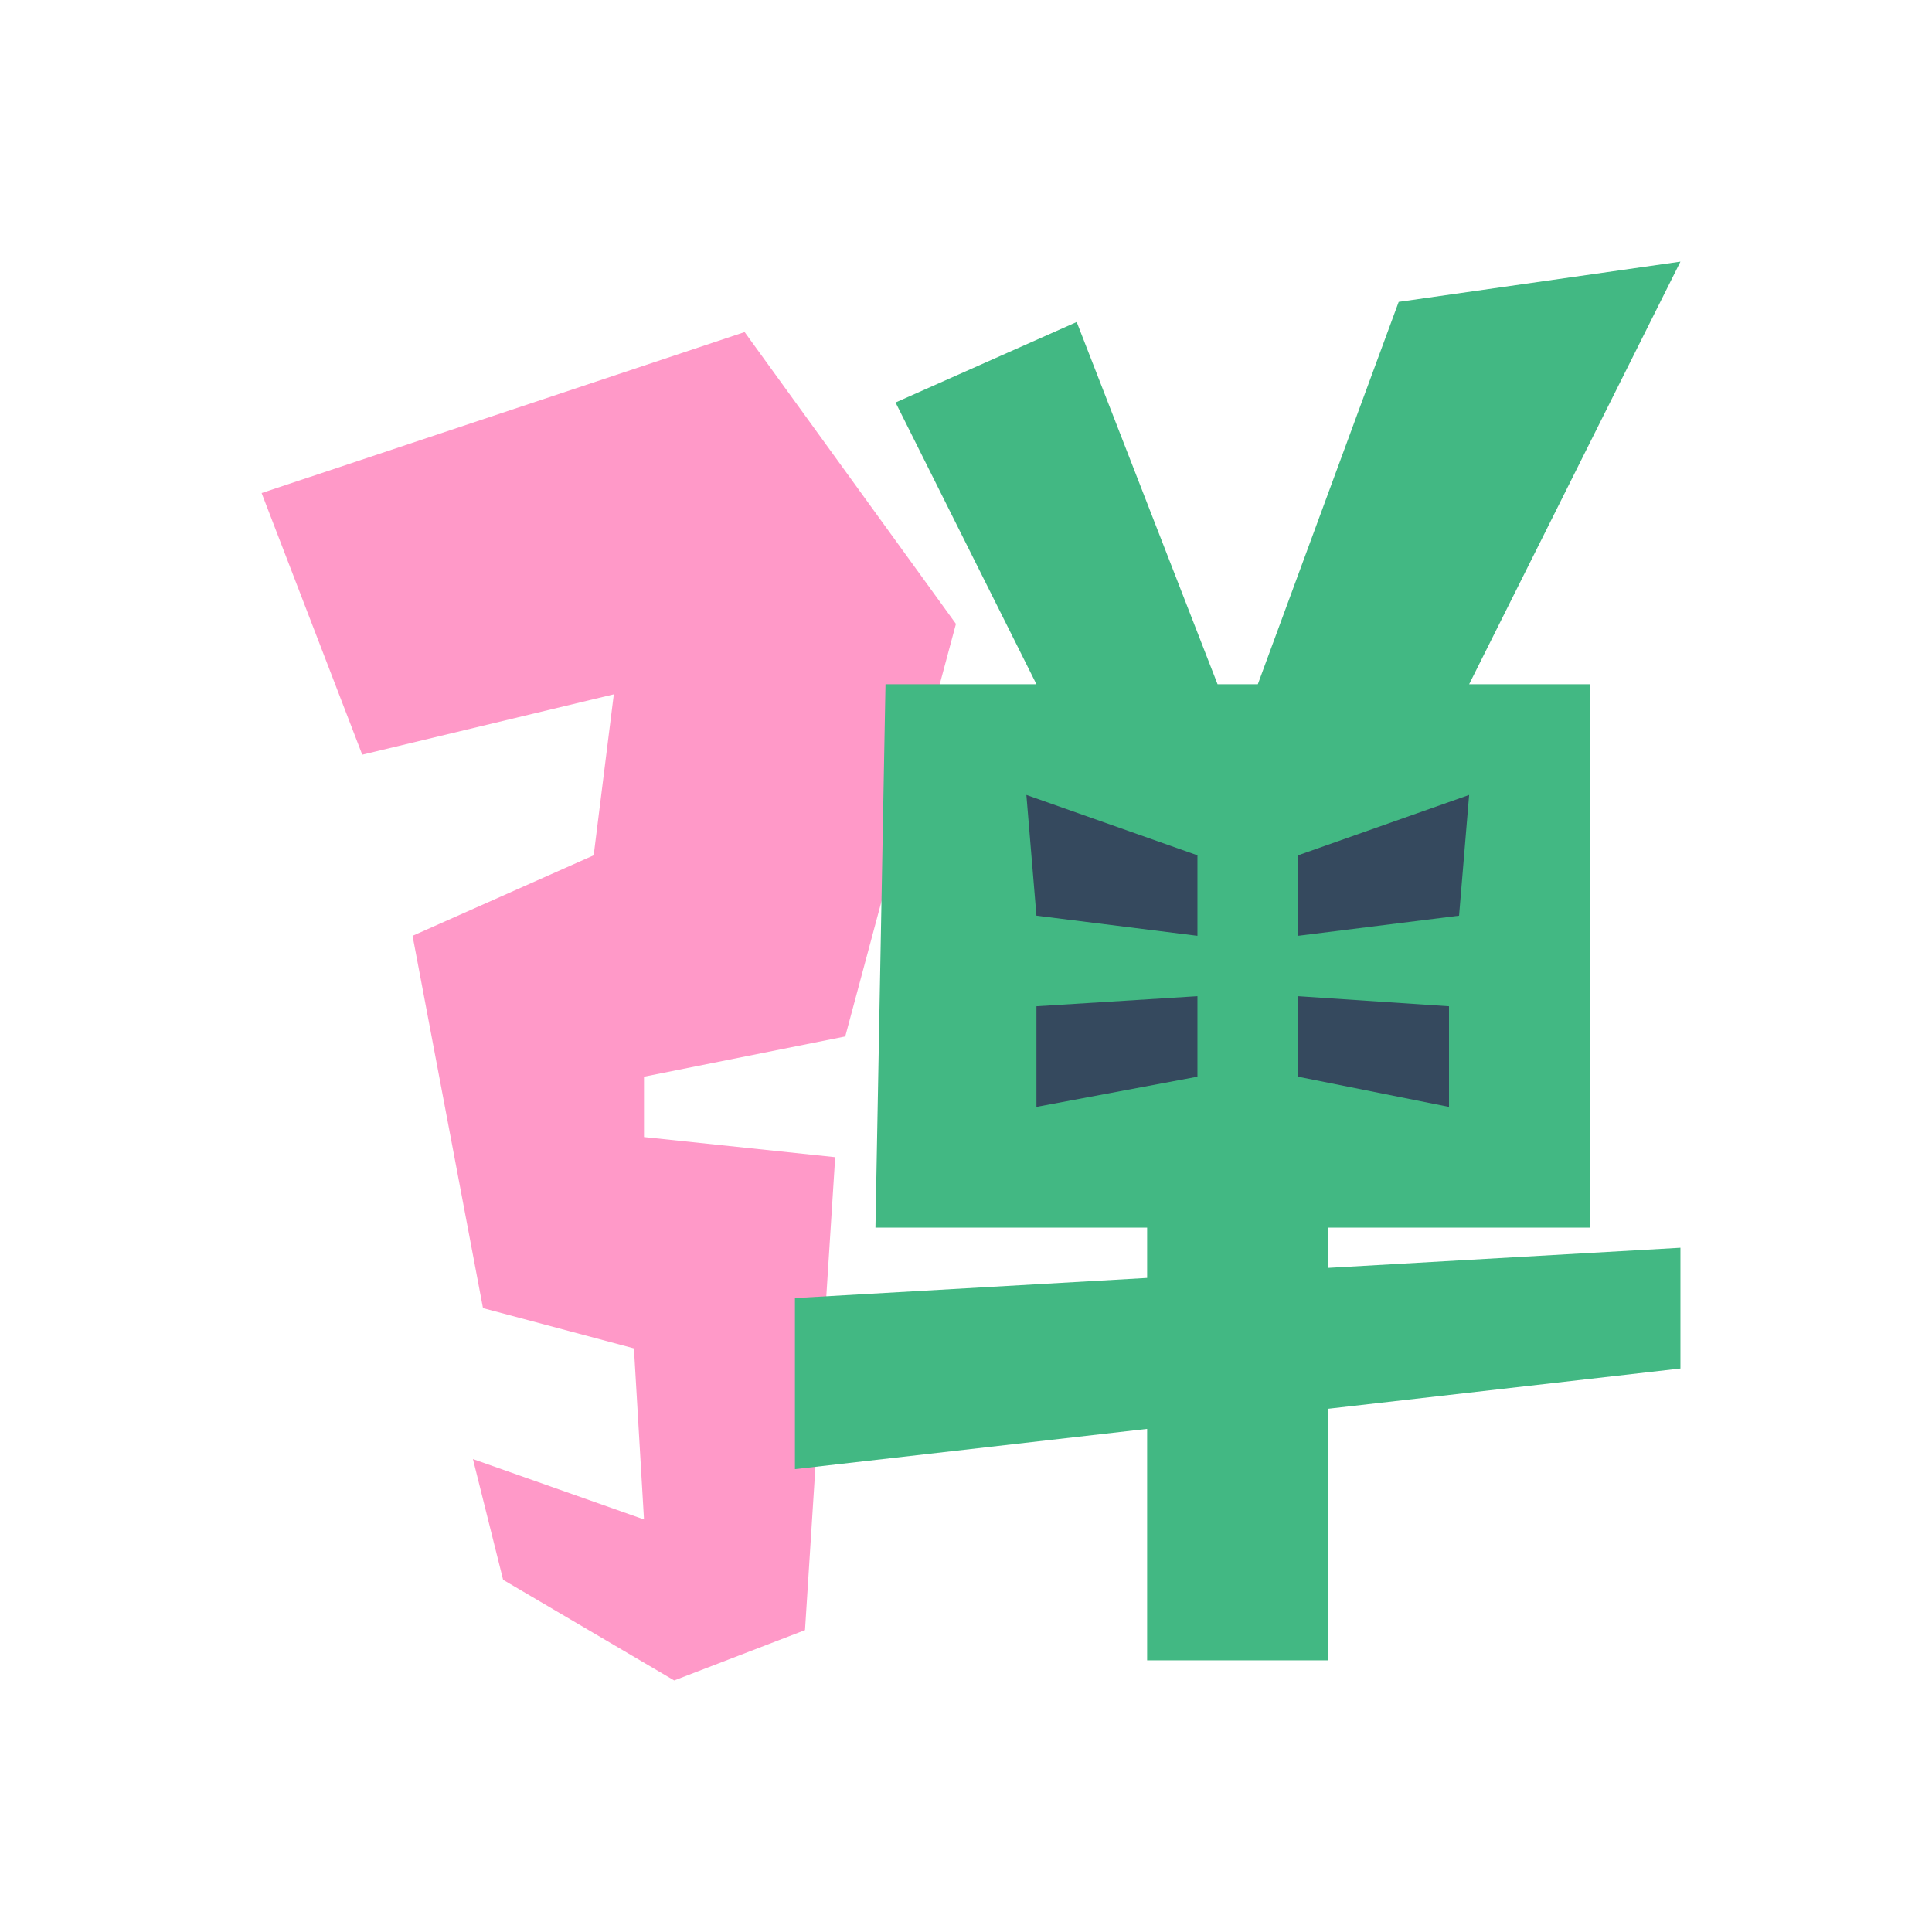
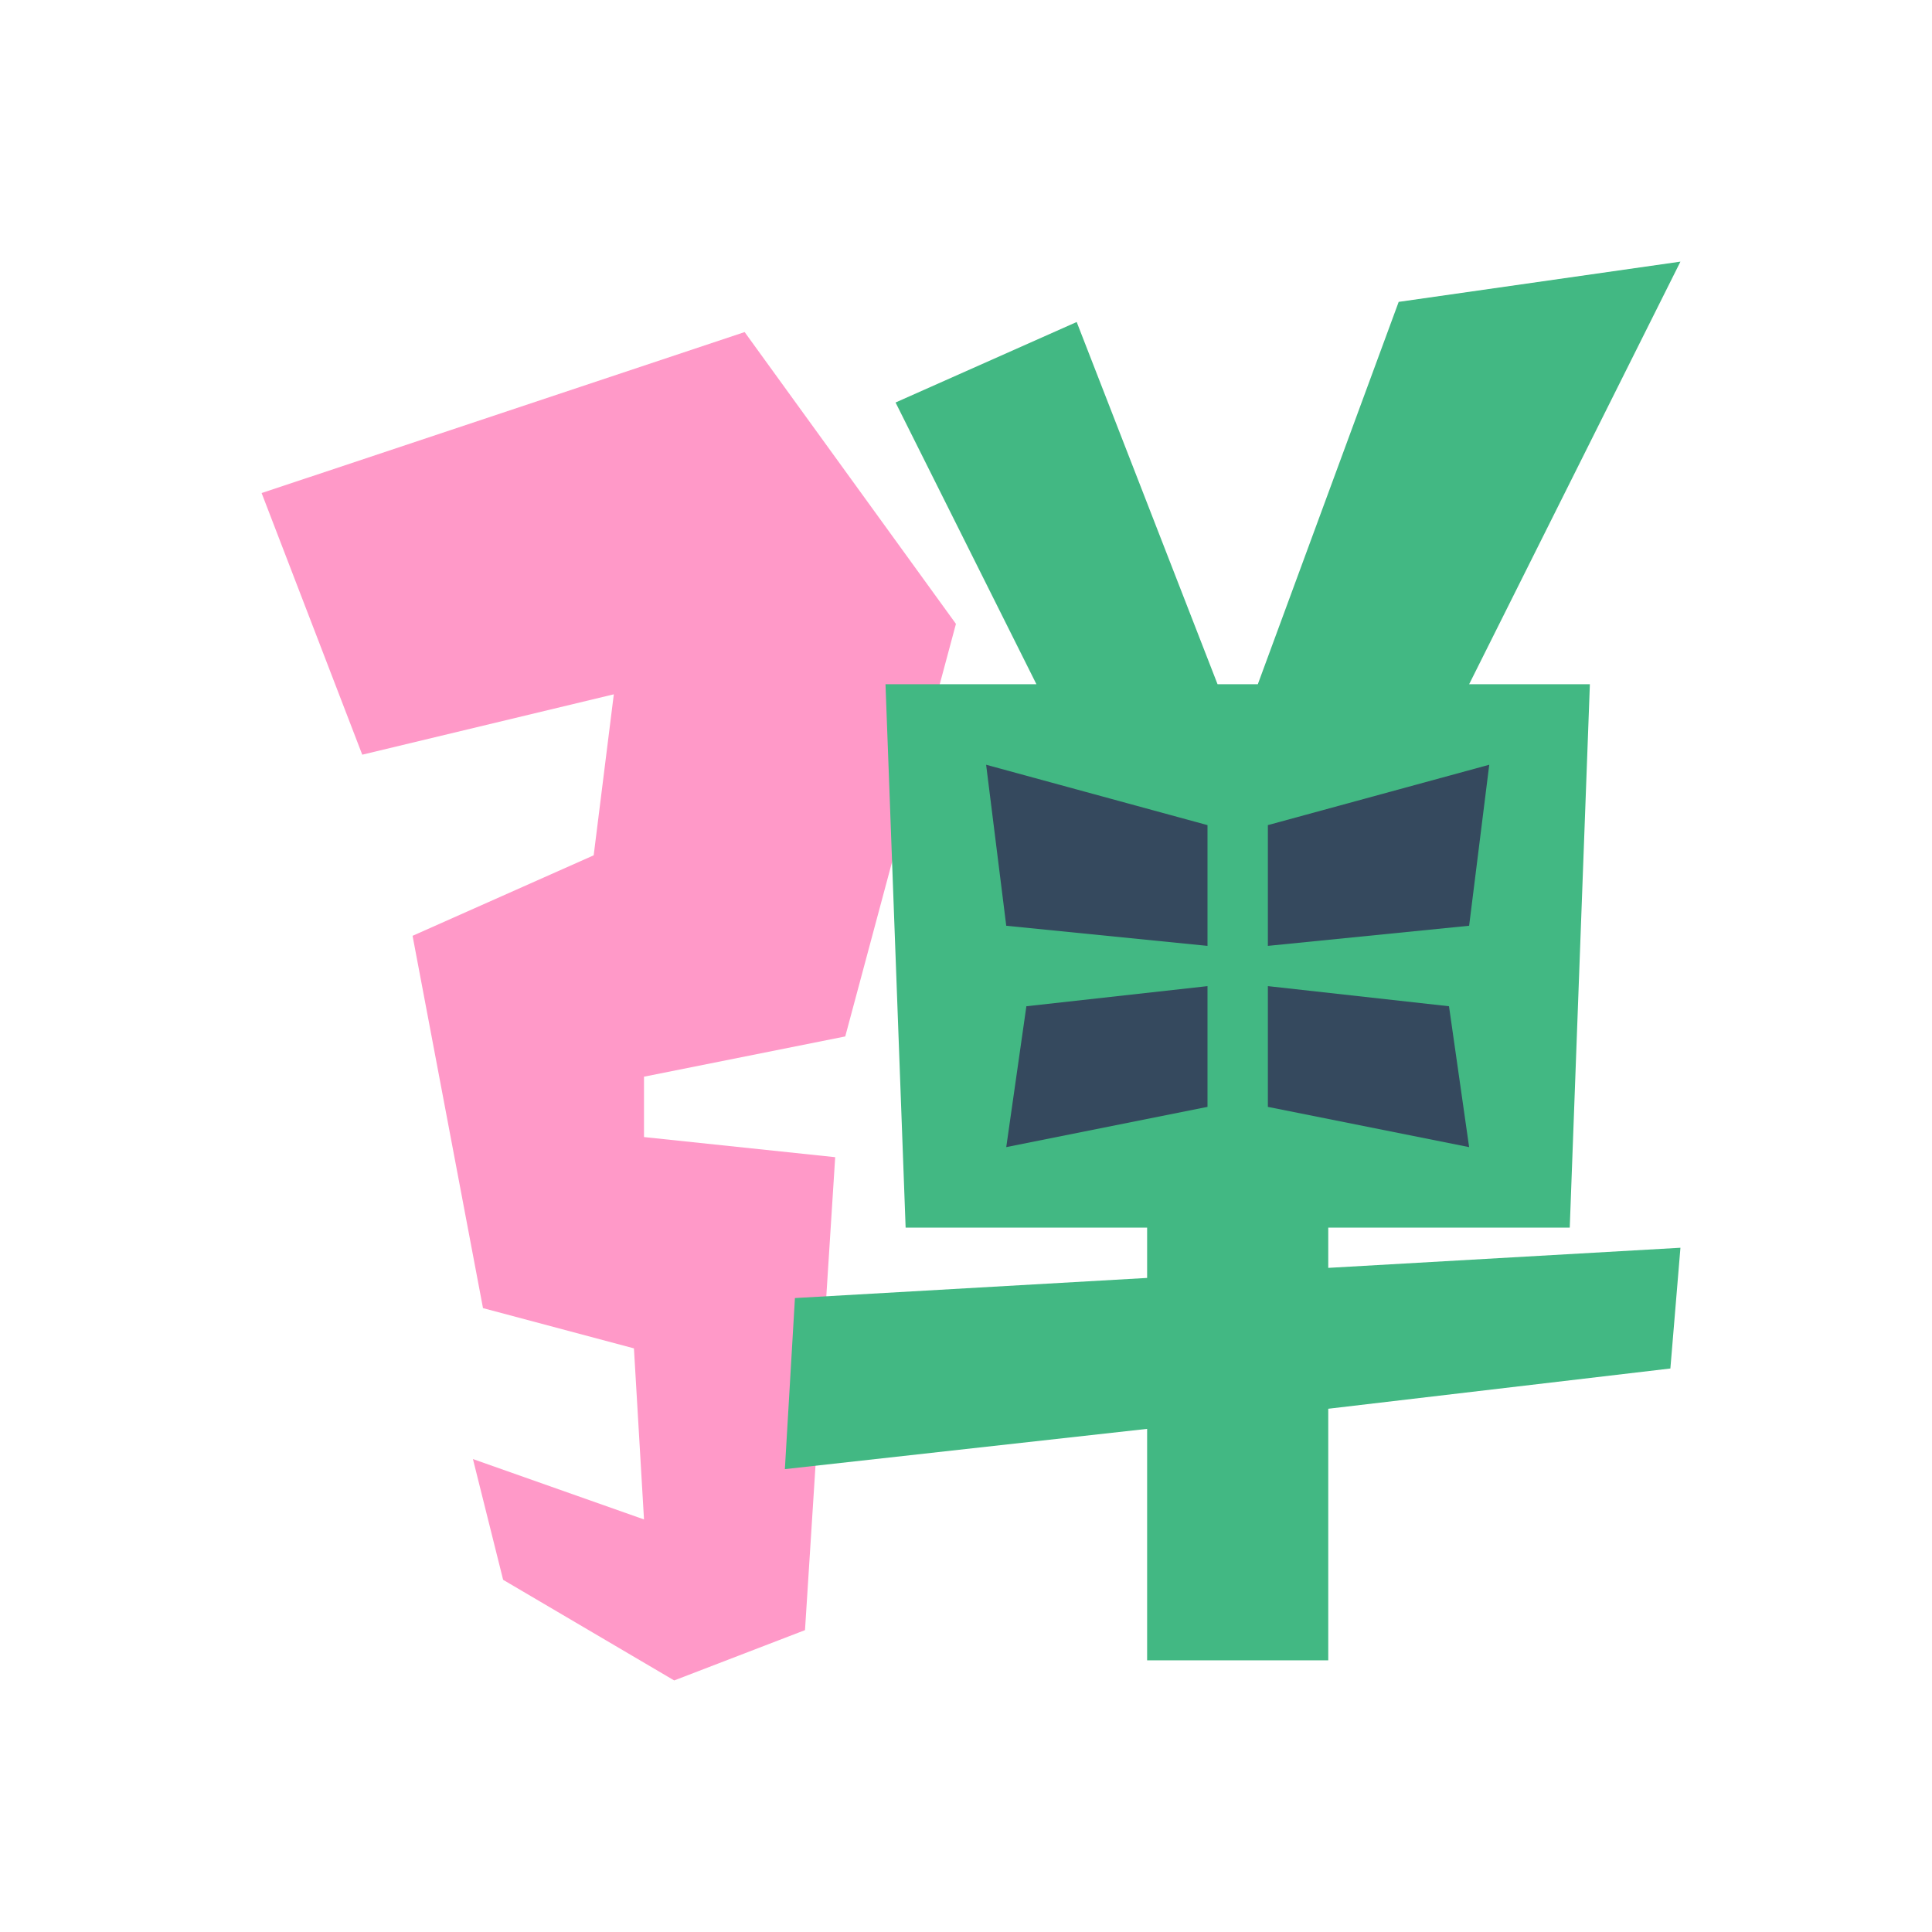
<svg xmlns="http://www.w3.org/2000/svg" width="96" height="96" viewBox="0 0 96 96" fill="none">
  <path d="M18 37.5L13 24.5L37 16.5L47.5 31L42 51.5L32 53.5V56.5L41.5 57.5L40 81L33.5 83.5L25 78.5L23.5 72.5L32 75.5L31.5 67L24 65L20.5 46.5L29.5 42.5L30.5 34.5L18 37.5Z" fill="#FF99C8" />
-   <path d="M53.5 16L44.5 20L51.5 34H44L43.5 61H57V63.5L39.5 64.5V73L57 71V82.5H66V70L83.5 68V62L66 63V61H79V34H73L83.5 13L69.5 15L62.5 34H60.5L53.5 16Z" fill="#42B883" />
-   <path d="M51.5 45.5L51 39.5L59.5 42.5V46.5L51.5 45.5Z" fill="#35495E" />
-   <path d="M51.5 55V50L59.5 49.5V53.5L51.5 55Z" fill="#35495E" />
-   <path d="M64.5 53.5V49.5L72 50V55L64.5 53.5Z" fill="#35495E" />
-   <path d="M64.5 46.5V42.5L73 39.5L72.5 45.5L64.5 46.5Z" fill="#35495E" />
+   <path d="M53.5 16L44.5 20L51.5 34H44L45 61H57V63.5L39.5 64.5L39 73L57 71V82.5H66V70L83 68L83.5 62L66 63V61H78L79 34H73L83.5 13L69.5 15L62.5 34H60.5L53.5 16Z" fill="#42B883" />
+   <path d="M50 46L49 38L60 41V47L50 46Z" fill="#35495E" />
+   <path d="M50 57L51 50L60 49V55L50 57Z" fill="#35495E" />
+   <path d="M63 55V49L72 50L73 57L63 55Z" fill="#35495E" />
+   <path d="M63 47V41L74 38L73 46L63 47Z" fill="#35495E" />
</svg>
